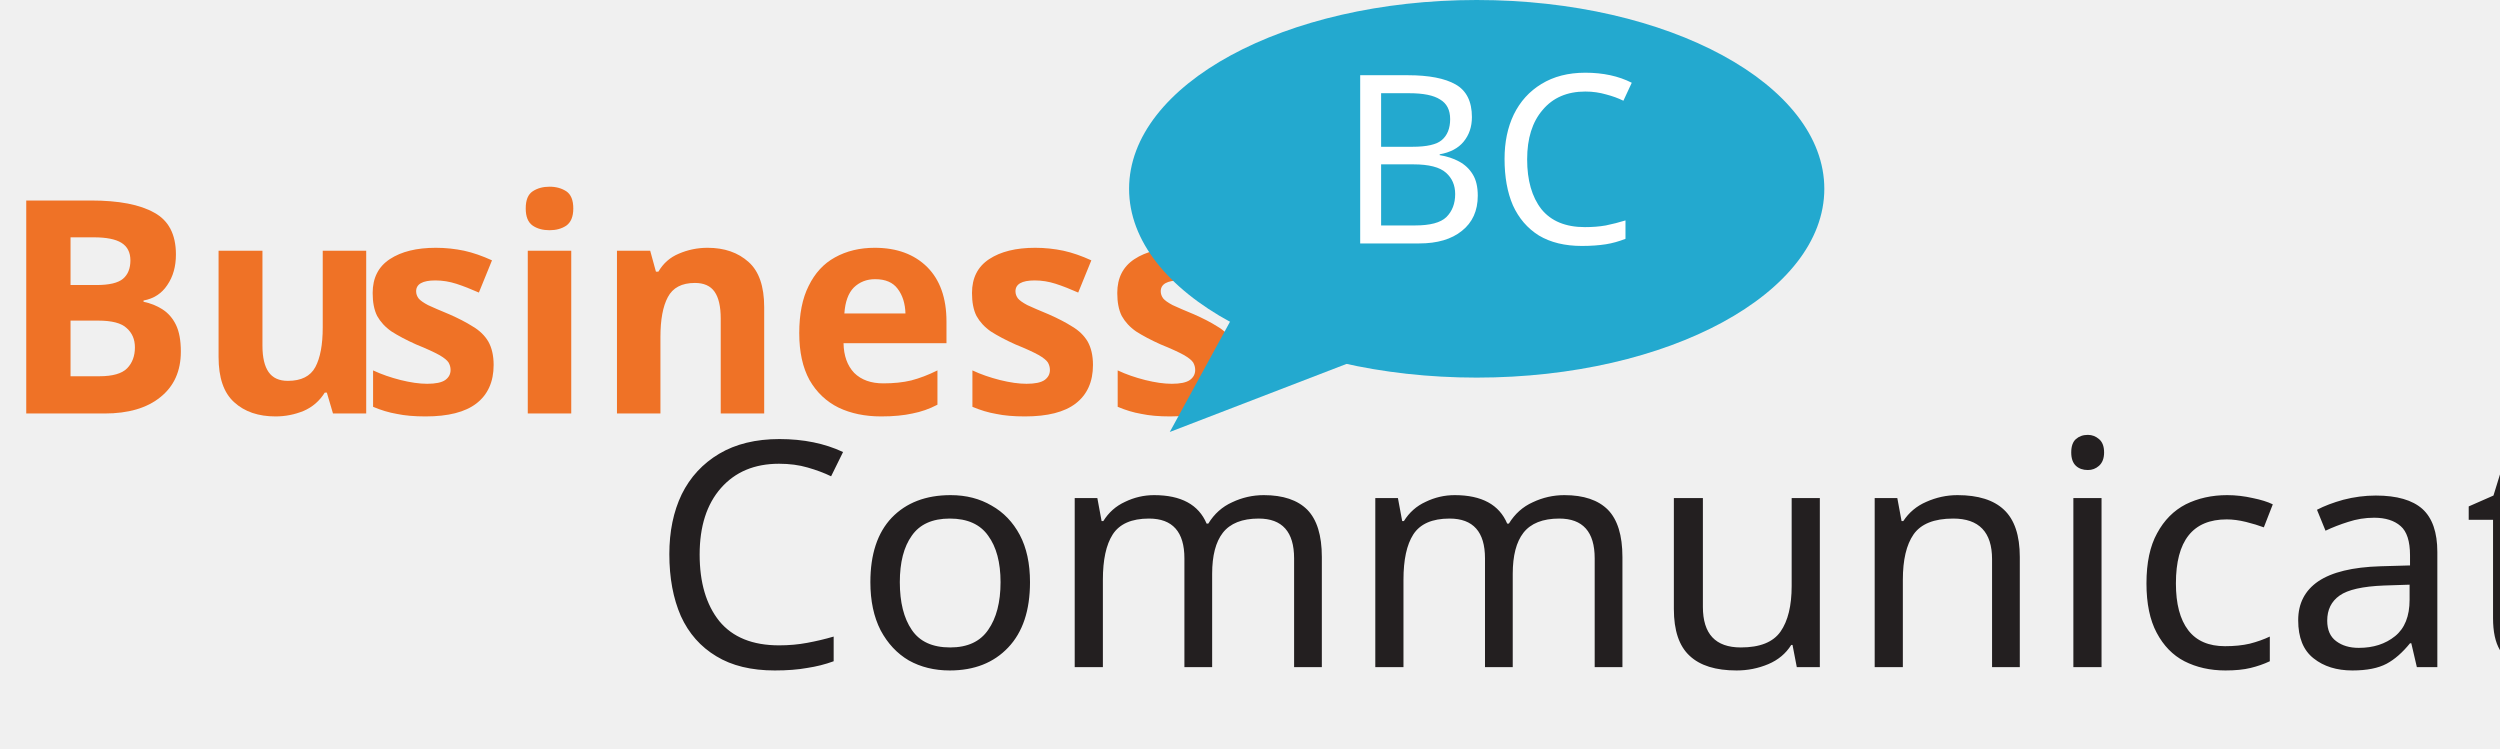
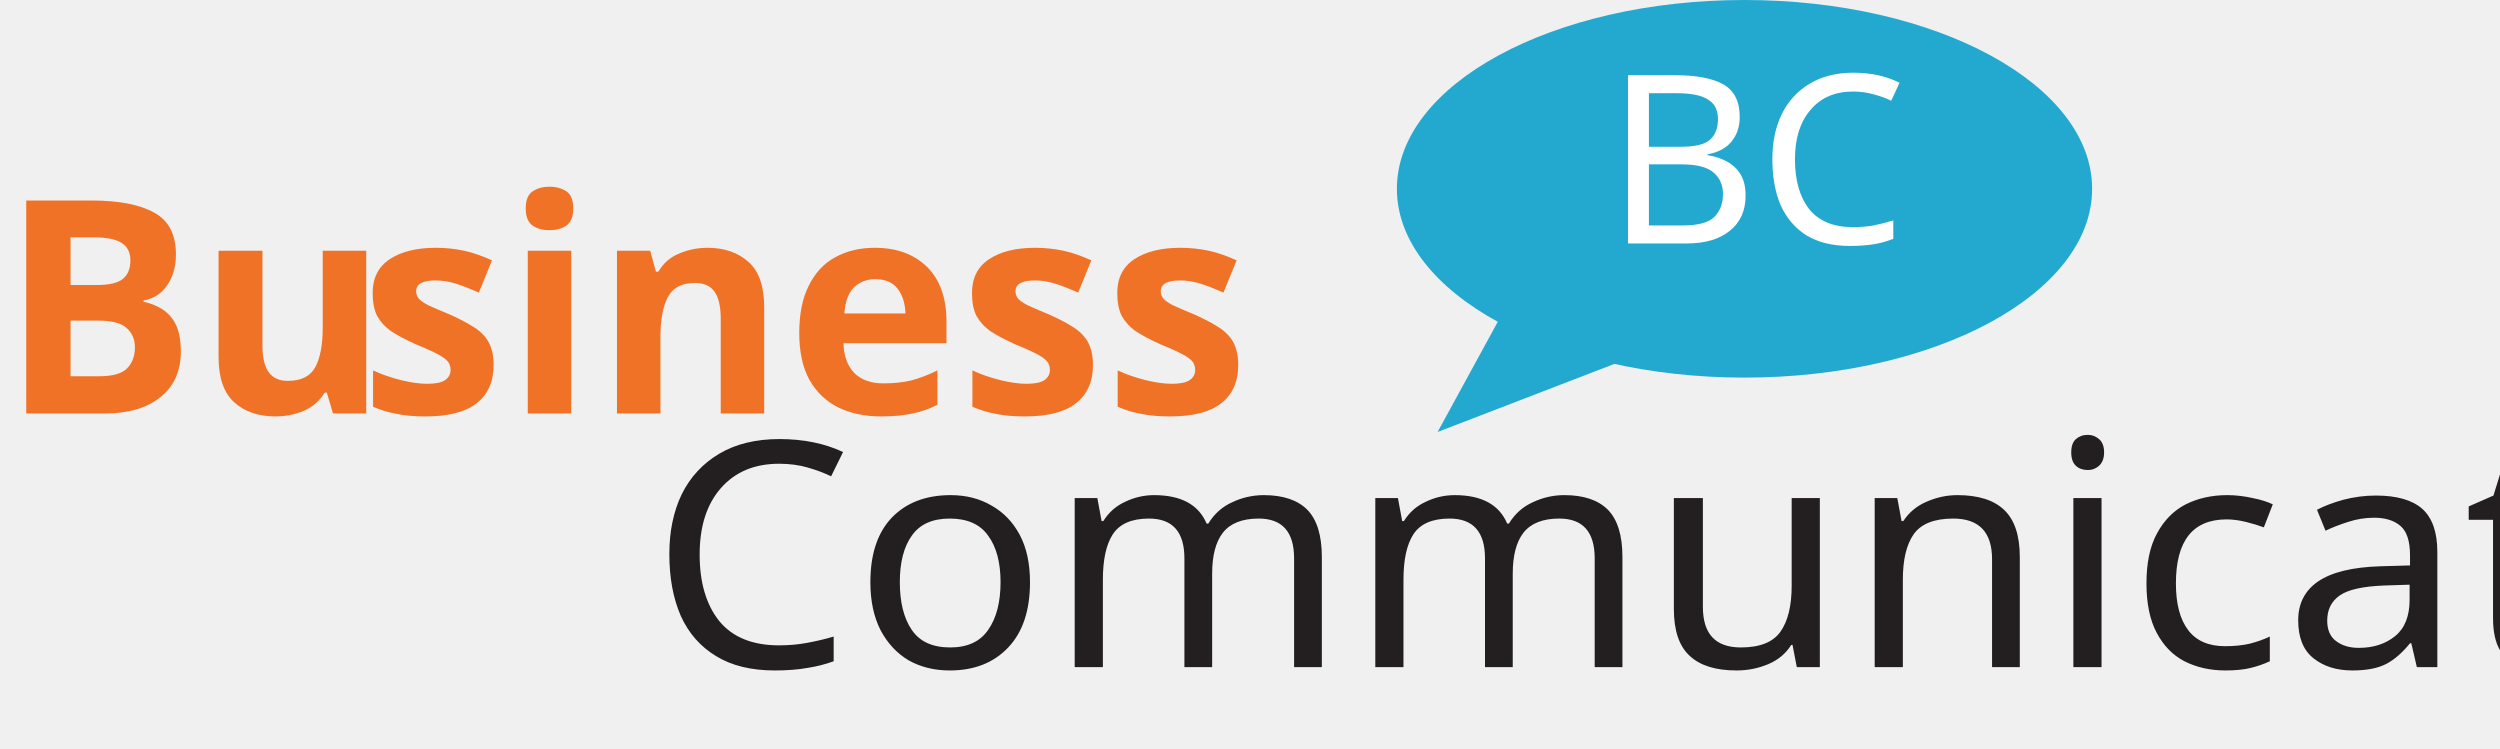
<svg xmlns="http://www.w3.org/2000/svg" id="Layer_1" data-name="Layer 1" viewBox="0 0 93.35 27.96">
  <defs>
    <style>
			.cls-1{font-size:11.14px;fill:#ef7226;font-family:LeagueSpartan-SemiBold, League Spartan;font-weight:600;}.cls-2{letter-spacing:0em;}.cls-3{letter-spacing:0em;}.cls-4{font-size:11.77px;fill:#231f20;font-family:LeagueSpartan-Medium, League Spartan;font-weight:500;}.cls-5{fill:#23a9cf;}.cls-6{font-size:8.8px;fill:#fff;font-family:LeagueSpartan-Regular, League Spartan;}
		</style>
  </defs>
  <text class="cls-1" transform="translate(0 15.44) scale(0.98 1)">
		B
		<tspan class="cls-2" x="7.5" y="0">
			u
		</tspan>
    <tspan class="cls-3" x="13.7" y="0">
			siness
		</tspan>
  </text>
  <text class="cls-4" transform="translate(24.26 24.91) scale(1.02 1)">
		Communicate
	</text>
-   <ellipse class="cls-5" cx="55.14" cy="7.05" rx="12.98" ry="7.05" />
-   <polygon class="cls-5" points="45.93 12.01 43.68 16.13 51.08 13.28 55.4 6.13 45.93 12.01" />
-   <text class="cls-6" transform="translate(49.93 9.09)">
+   <ellipse class="cls-5" transform="translate(10)" cx="55.14" cy="7.05" rx="12.98" ry="7.05" />
+   <polygon class="cls-5" transform="translate(10)" points="45.93 12.01 43.68 16.13 51.08 13.28 55.4 6.13 45.93 12.01" />
+   <text class="cls-6" transform="translate(59.93 9.09)">
		BC
	</text>
</svg>
